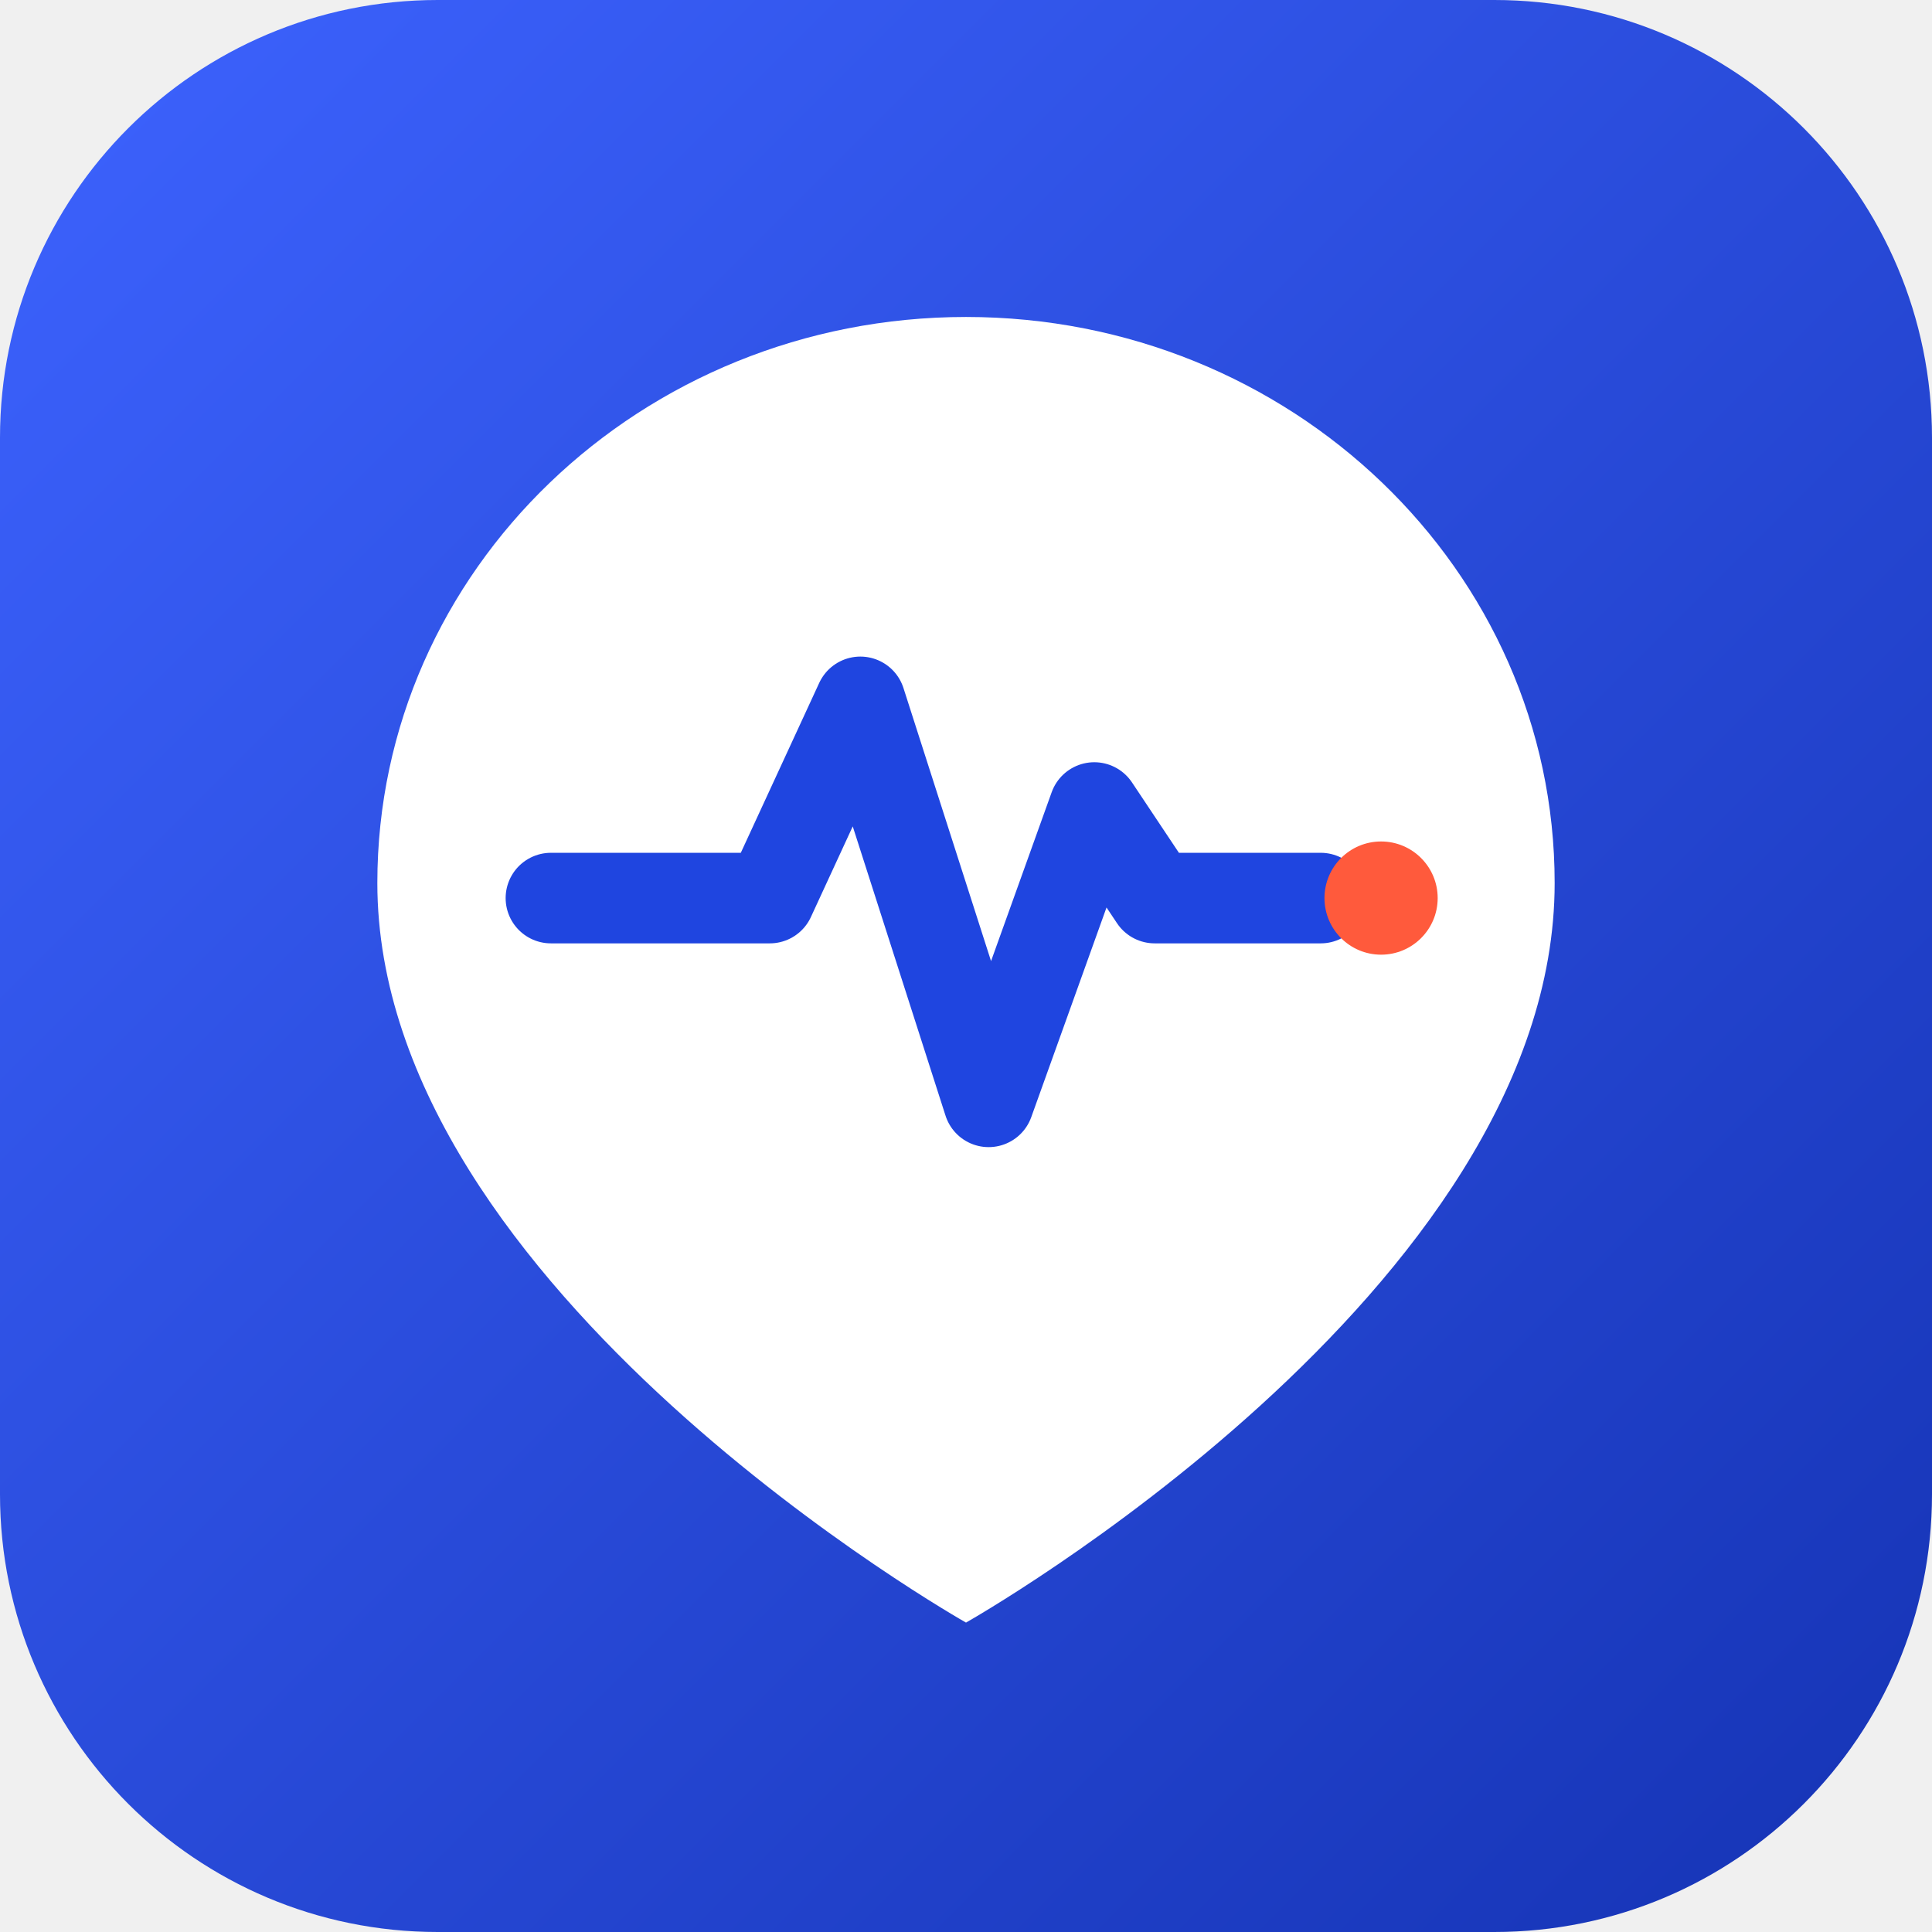
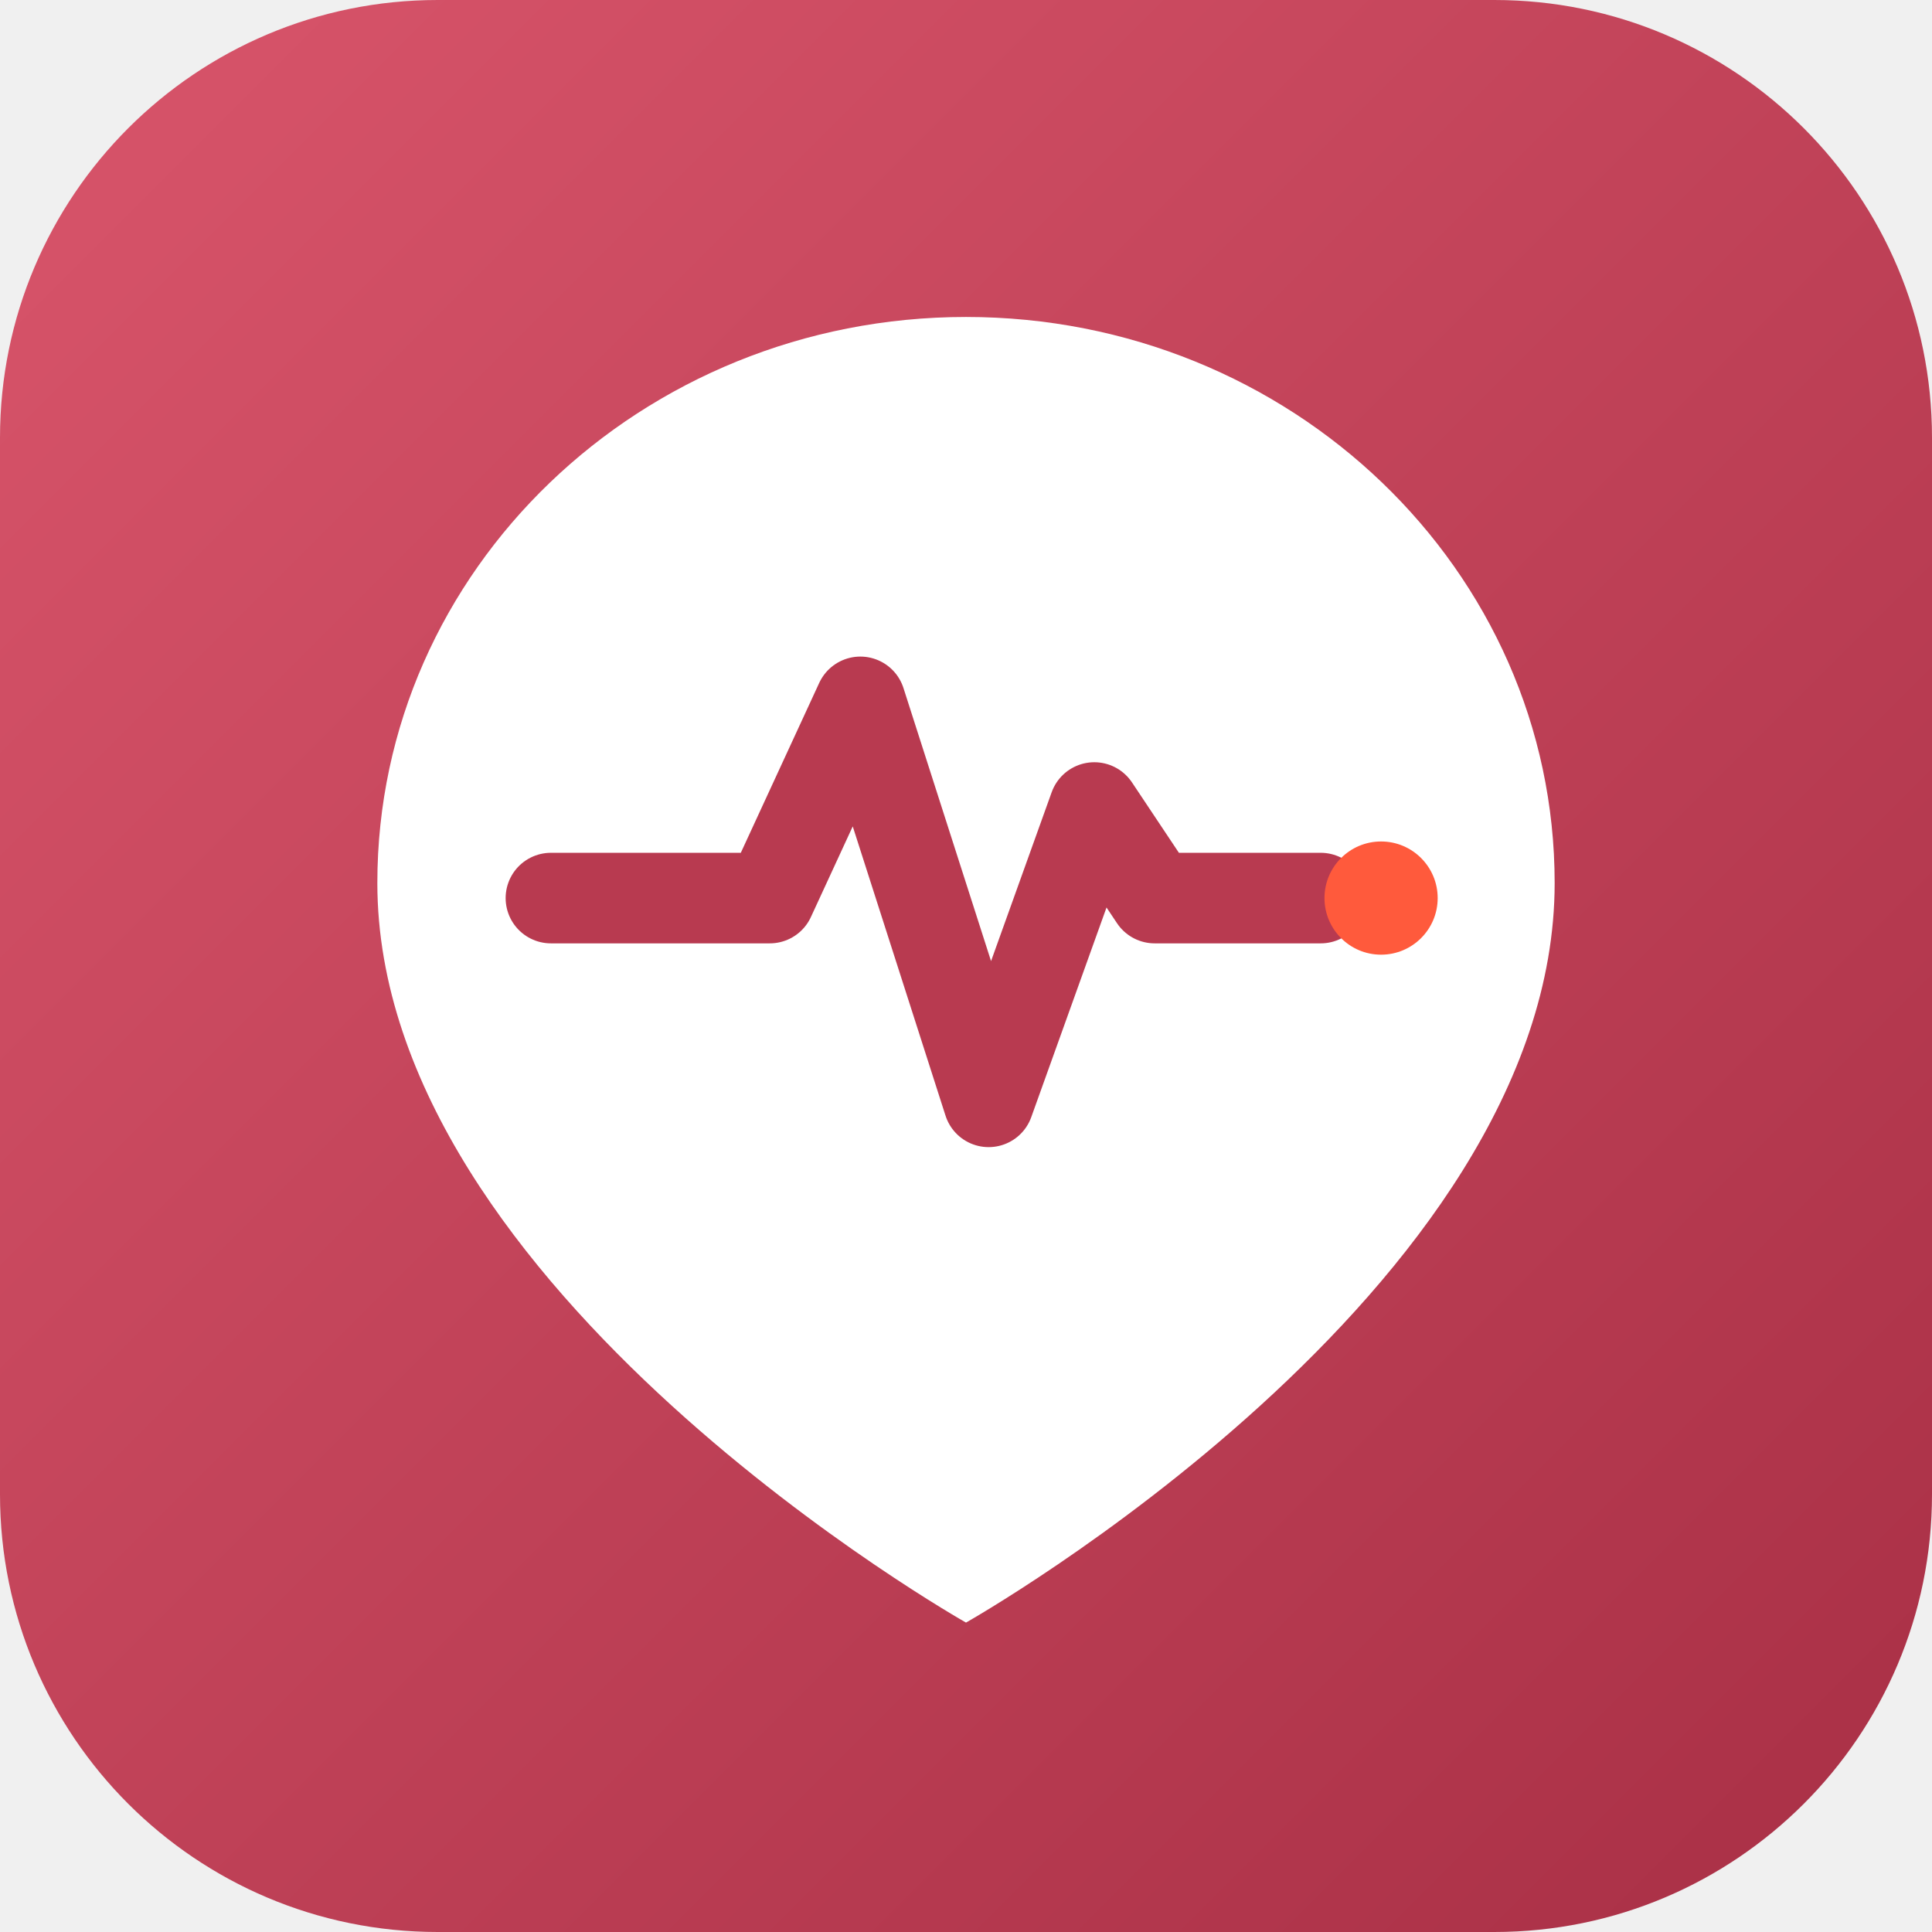
<svg xmlns="http://www.w3.org/2000/svg" viewBox="0 0 512 512" role="img" aria-label="Nabz">
  <defs>
    <linearGradient id="bg" x1="0" y1="0" x2="1" y2="1">
-       <stop offset="0" stop-color="#3d63ff" />
-       <stop offset="1" stop-color="#1533b4" />
+       <stop offset="0" stop-color="#d9556b" />
+       <stop offset="1" stop-color="#a82f45" />
    </linearGradient>
  </defs>
  <rect width="512" height="512" rx="116" fill="url(#bg)" />
  <path d="M256 84c-86 0-156 67-156 150 0 108 156 196 156 196s156-88 156-196c0-83-70-150-156-150z" fill="#fff" />
-   <polyline points="146,238 204,238 228,186 262,292 290,214 306,238 350,238" fill="none" stroke="#1f45e0" stroke-width="24" stroke-linecap="round" stroke-linejoin="round" />
+   <polyline points="146,238 204,238 228,186 262,292 290,214 306,238 350,238" fill="none" stroke="#b83a50" stroke-width="24" stroke-linecap="round" stroke-linejoin="round" />
  <circle cx="366" cy="238" r="15" fill="#ff5a3c" />
</svg>
